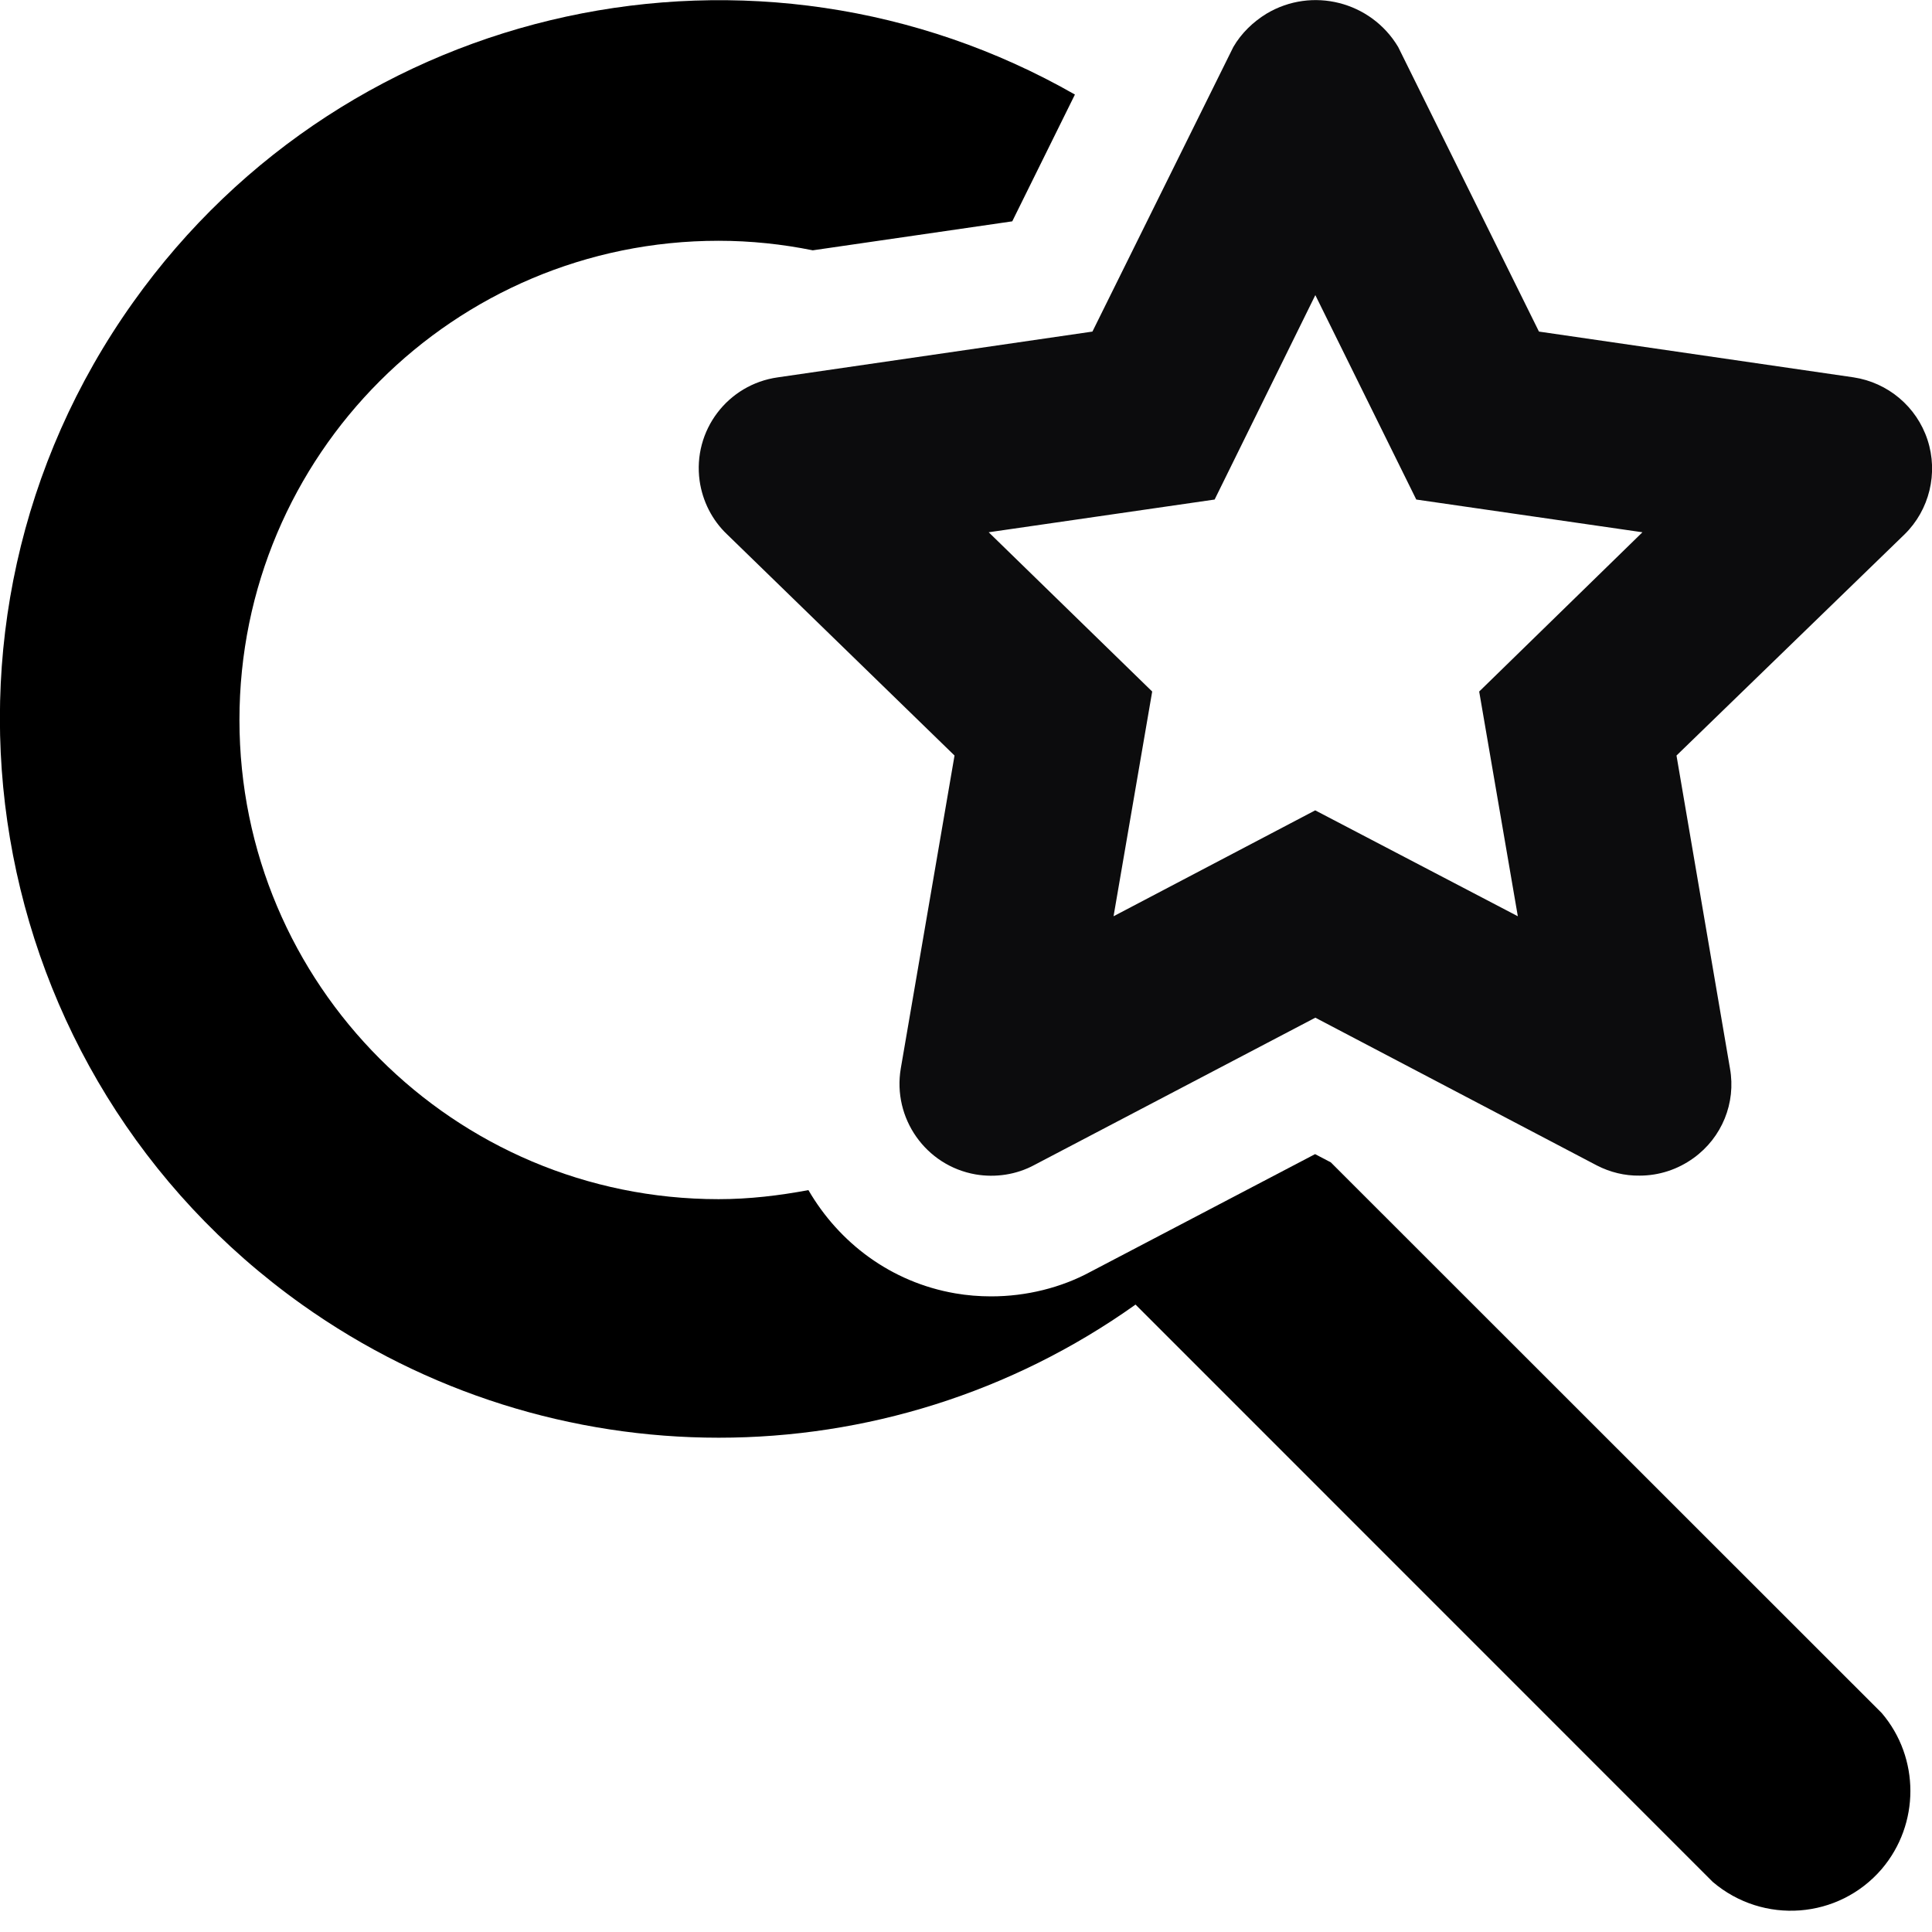
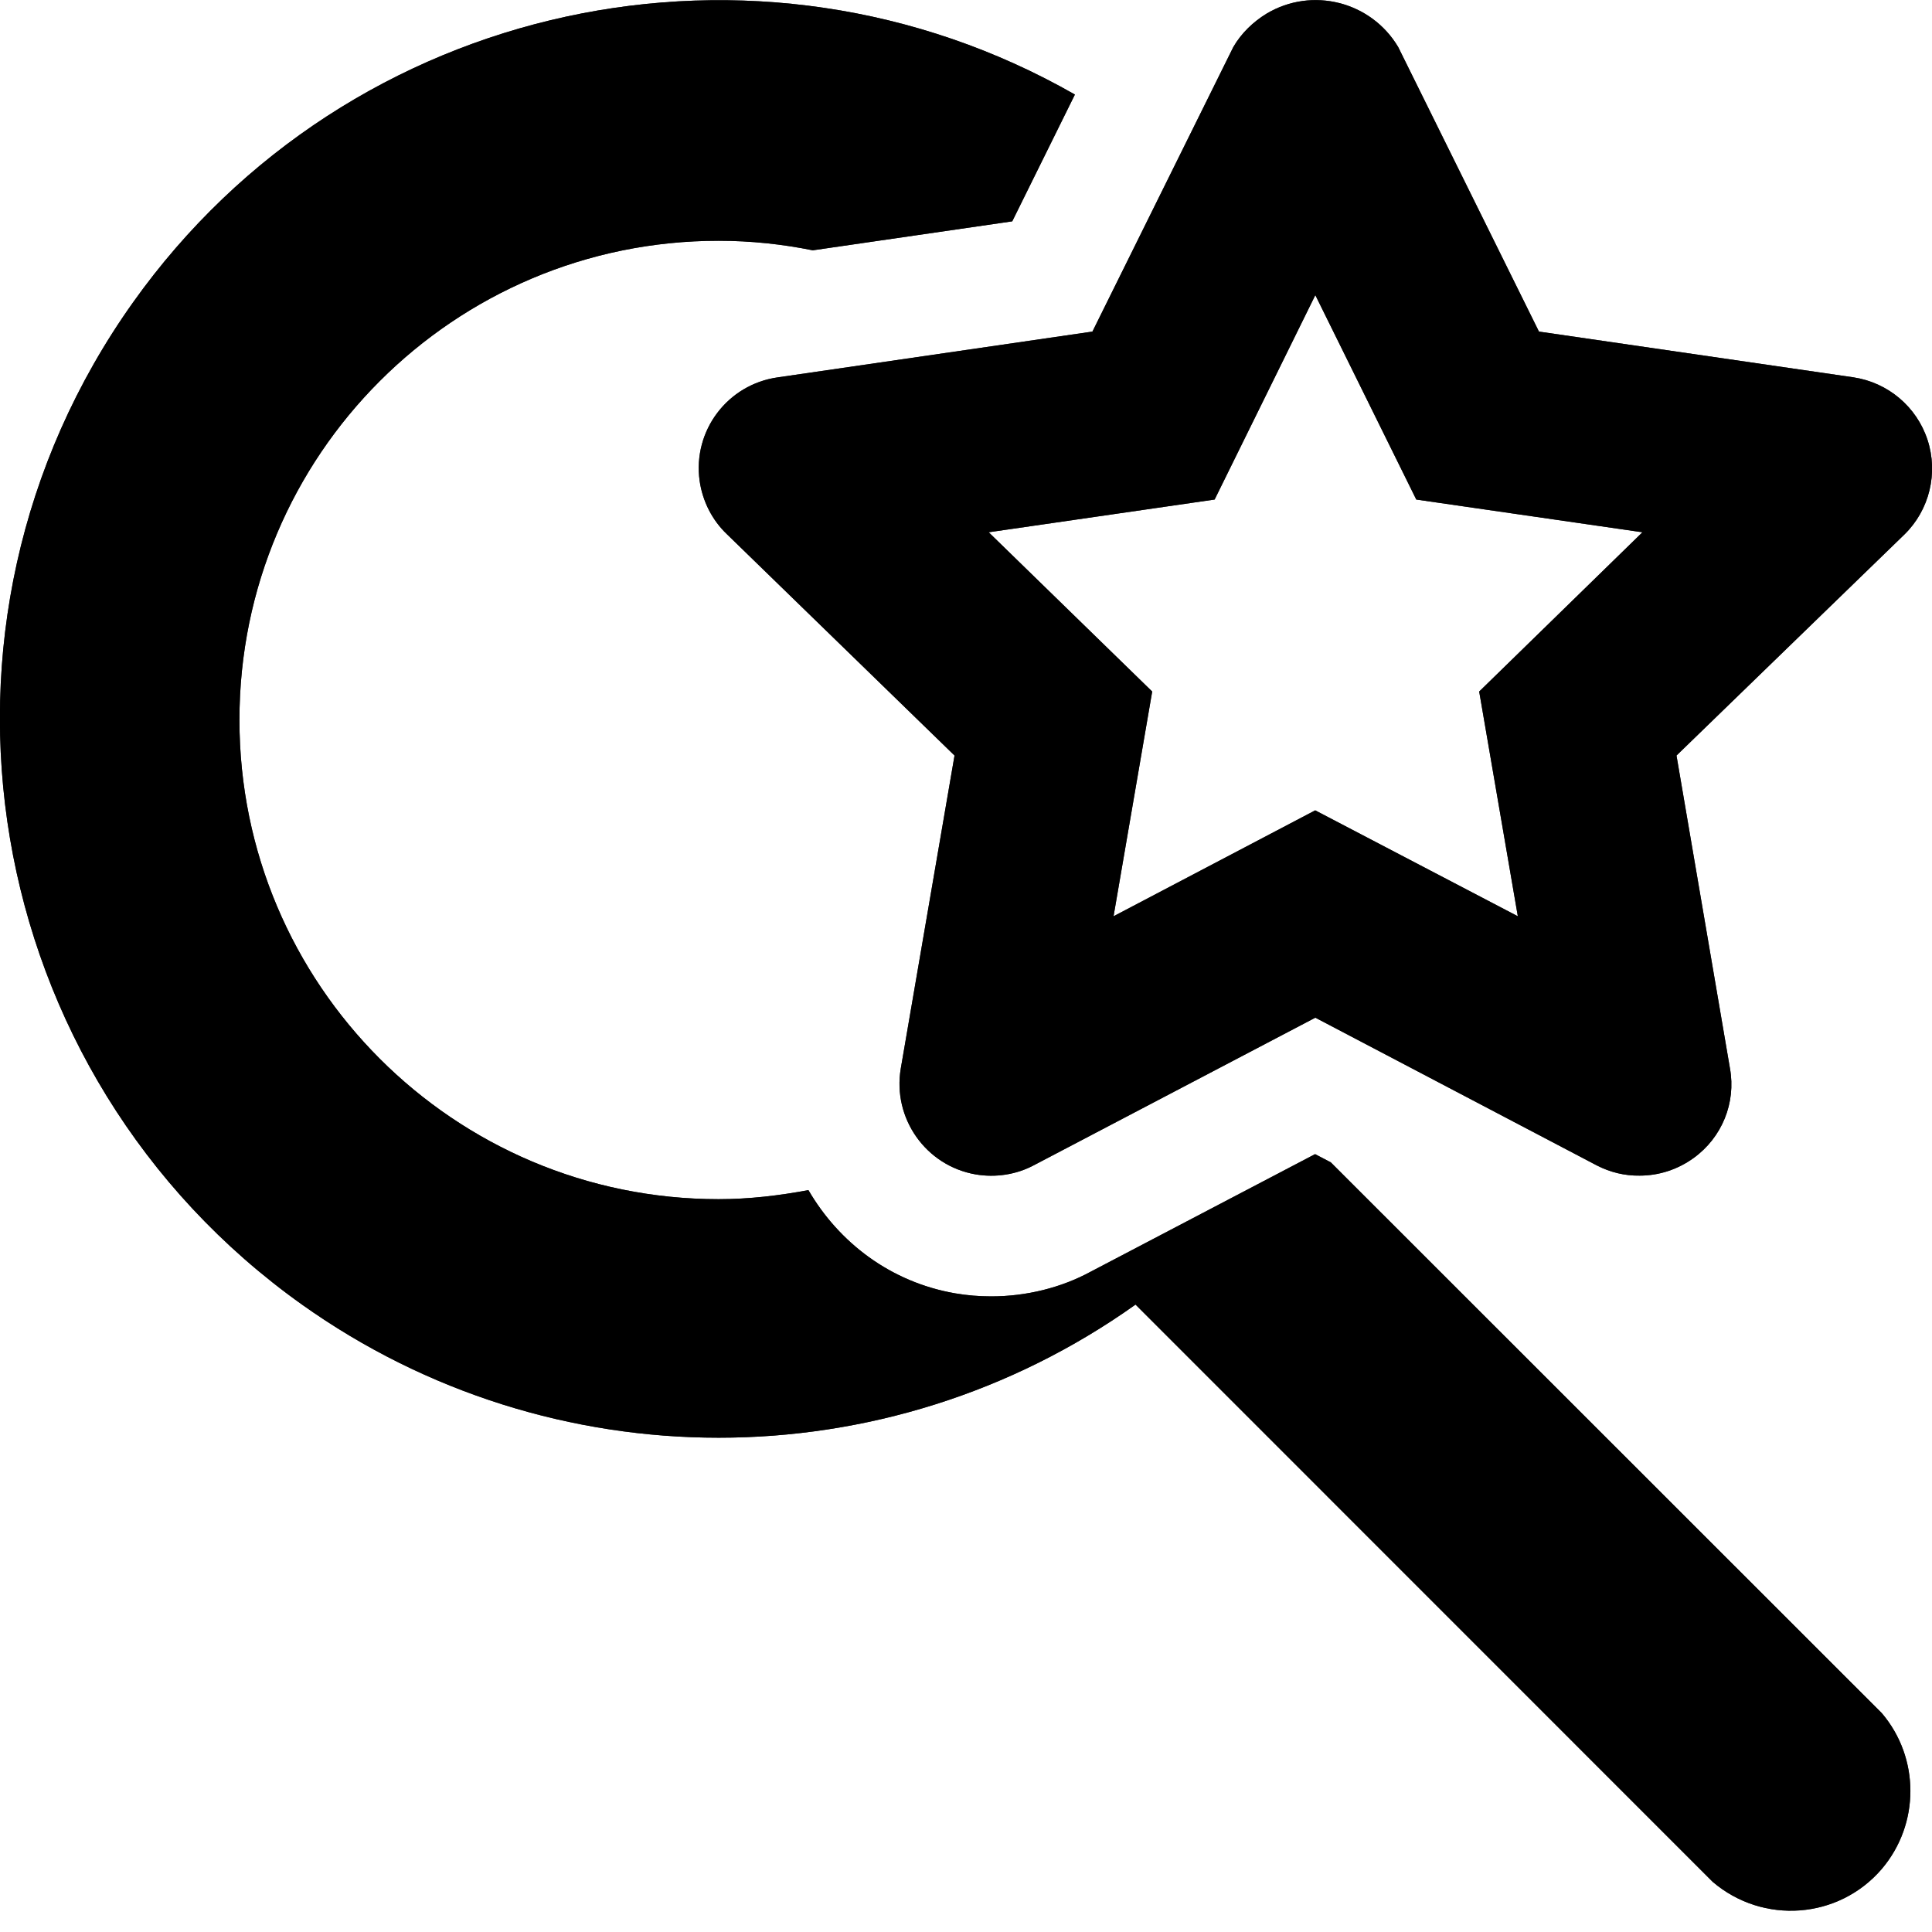
<svg xmlns="http://www.w3.org/2000/svg" version="1.1" id="レイヤー_1" x="0px" y="0px" width="16px" height="16px" viewBox="0 0 16 16" enable-background="new 0 0 16 16" xml:space="preserve">
-   <path d="M9.03,10.533c-0.242,0.131-0.53,0.203-0.821,0.203c-0.1,0-0.2-0.008-0.298-0.025c-0.534-0.092-0.963-0.42-1.216-0.855  C6.454,9.901,6.206,9.931,5.951,9.931c-2.191,0-3.968-1.778-3.968-3.969c0-2.193,1.777-3.968,3.968-3.968  c0.267,0,0.528,0.028,0.78,0.079l1.652-0.24l0.519-1.05c-2.624-1.5-6.01-0.795-7.8,1.721c-1.906,2.677-1.279,6.393,1.399,8.3  c2.066,1.47,4.837,1.47,6.903,0l4.78,4.781c0.418,0.356,1.043,0.309,1.4-0.107c0.316-0.372,0.316-0.92,0-1.291l-4.563-4.561  l-0.13-0.068L9.03,10.533z" />
-   <path fill="#0C0C0D" d="M15.963,3.643c-0.09-0.275-0.328-0.475-0.613-0.518l-2.605-0.379l-1.166-2.357  c-0.225-0.377-0.713-0.501-1.09-0.276c-0.111,0.068-0.209,0.162-0.275,0.276L9.047,2.746L6.442,3.125  C6.026,3.183,5.736,3.566,5.794,3.982C5.818,4.15,5.897,4.307,6.02,4.424l1.885,1.833L7.46,8.848C7.39,9.26,7.666,9.654,8.08,9.726  c0.165,0.028,0.338,0.002,0.486-0.078l2.327-1.22l2.332,1.224c0.109,0.056,0.23,0.086,0.354,0.084c0.16,0,0.316-0.051,0.447-0.146  c0.234-0.169,0.352-0.456,0.301-0.741l-0.443-2.592l1.889-1.832C15.979,4.223,16.053,3.918,15.963,3.643z M12.25,5.727l0.32,1.861  l-1.678-0.877l-1.67,0.877l0.32-1.861L8.188,4.408l1.871-0.271l0.834-1.693l0.836,1.693l1.873,0.271L12.25,5.727z" />
+   <style>
+ 	g:target {
+ 		fill: #0C0C0D;
+ 		fill-rule: evenodd;
+ 	}
+ 	g:not(#default):not(:target),
+ 	g:target ~ #default {
+ 		display: none;
+ 	}
+ </style>
+   <symbol id="icon-16">
+     <path d="M9.03,10.533c-0.242,0.131-0.53,0.203-0.821,0.203c-0.1,0-0.2-0.008-0.298-0.025c-0.534-0.092-0.963-0.42-1.216-0.855  C6.454,9.901,6.206,9.931,5.951,9.931c-2.191,0-3.968-1.778-3.968-3.969c0-2.193,1.777-3.968,3.968-3.968  c0.267,0,0.528,0.028,0.78,0.079l1.652-0.24l0.519-1.05c-2.624-1.5-6.01-0.795-7.8,1.721c-1.906,2.677-1.279,6.393,1.399,8.3  c2.066,1.47,4.837,1.47,6.903,0l4.78,4.781c0.418,0.356,1.043,0.309,1.4-0.107c0.316-0.372,0.316-0.92,0-1.291l-4.563-4.561  l-0.13-0.068L9.03,10.533z" />
+     <path d="M15.963,3.643c-0.09-0.275-0.328-0.475-0.613-0.518l-2.605-0.379l-1.166-2.357  c-0.225-0.377-0.713-0.501-1.09-0.276c-0.111,0.068-0.209,0.162-0.275,0.276L9.047,2.746L6.442,3.125  C6.026,3.183,5.736,3.566,5.794,3.982C5.818,4.15,5.897,4.307,6.02,4.424l1.885,1.833L7.46,8.848C7.39,9.26,7.666,9.654,8.08,9.726  c0.165,0.028,0.338,0.002,0.486-0.078l2.327-1.22l2.332,1.224c0.109,0.056,0.23,0.086,0.354,0.084c0.16,0,0.316-0.051,0.447-0.146  c0.234-0.169,0.352-0.456,0.301-0.741l-0.443-2.592l1.889-1.832C15.979,4.223,16.053,3.918,15.963,3.643z M12.25,5.727l0.32,1.861  l-1.678-0.877l-1.67,0.877l0.32-1.861L8.188,4.408l1.871-0.271l0.834-1.693l0.836,1.693l1.873,0.271L12.25,5.727z" />
+   </symbol>
+   <g id="toolbar" fill-opacity="0.8">
+     <use href="#icon-16" />
+   </g>
+   <g id="default" fill-opacity="1">
+     <use href="#icon-16" />
+   </g>
</svg>
